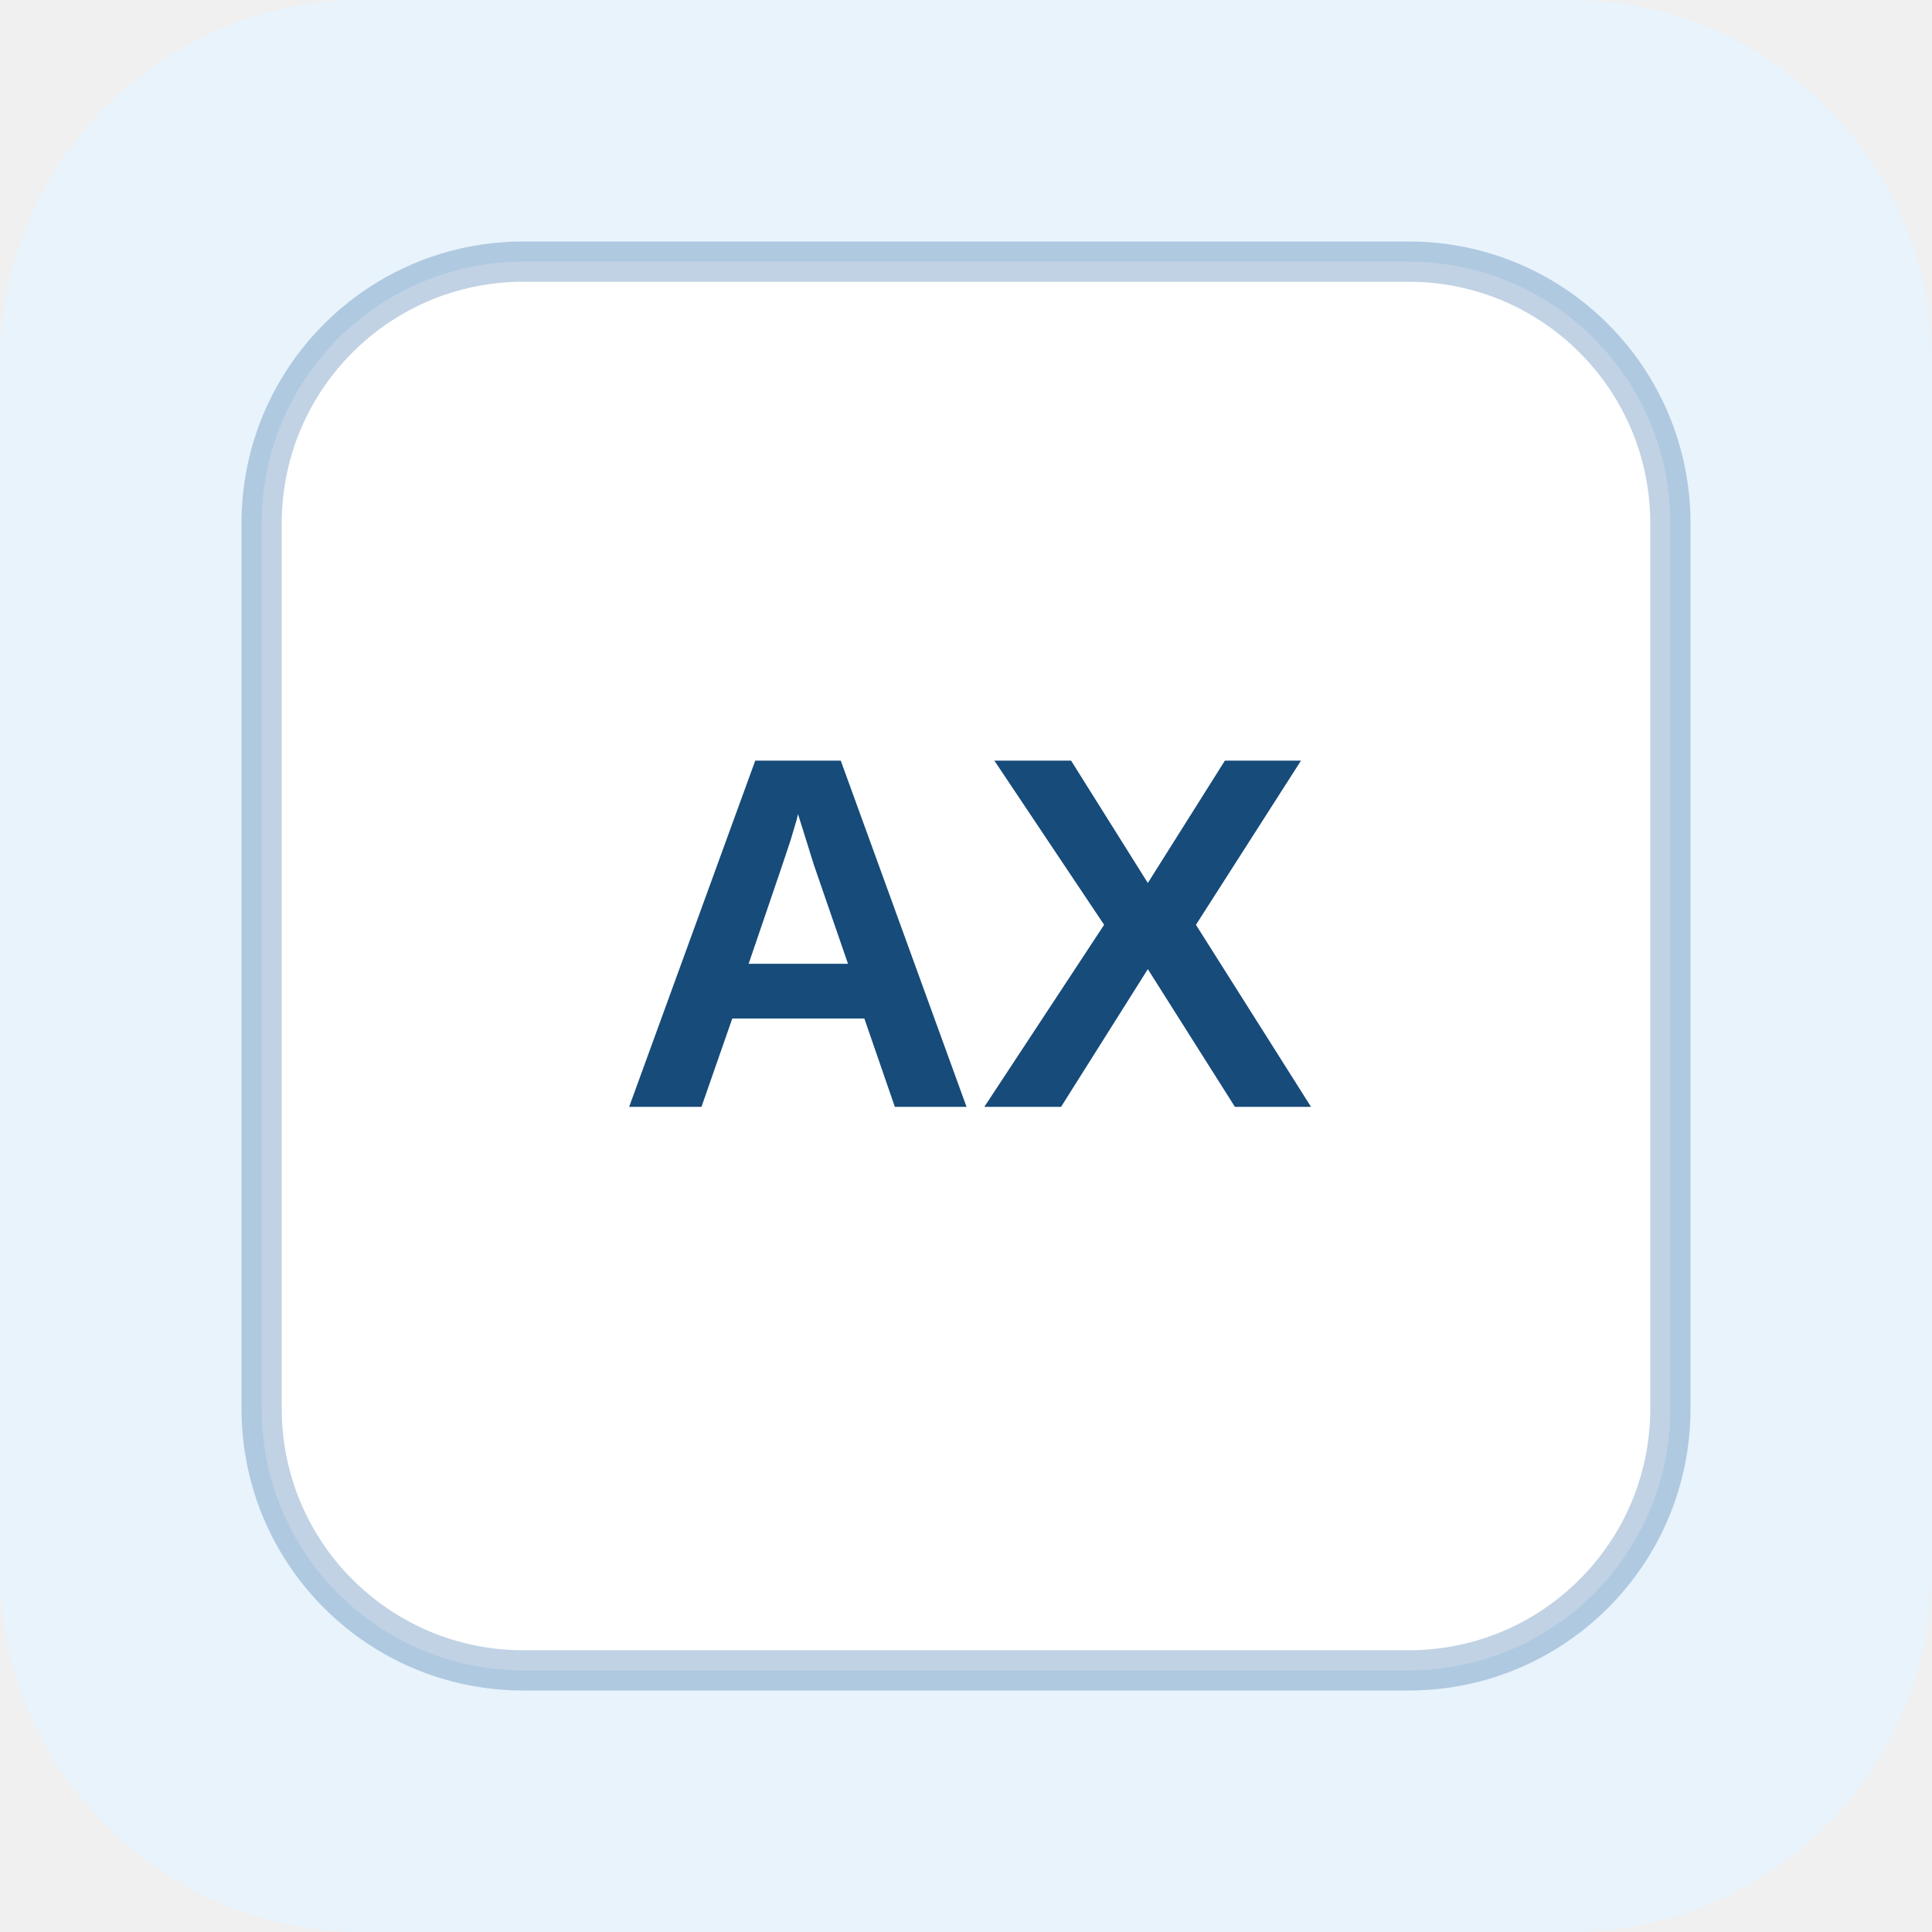
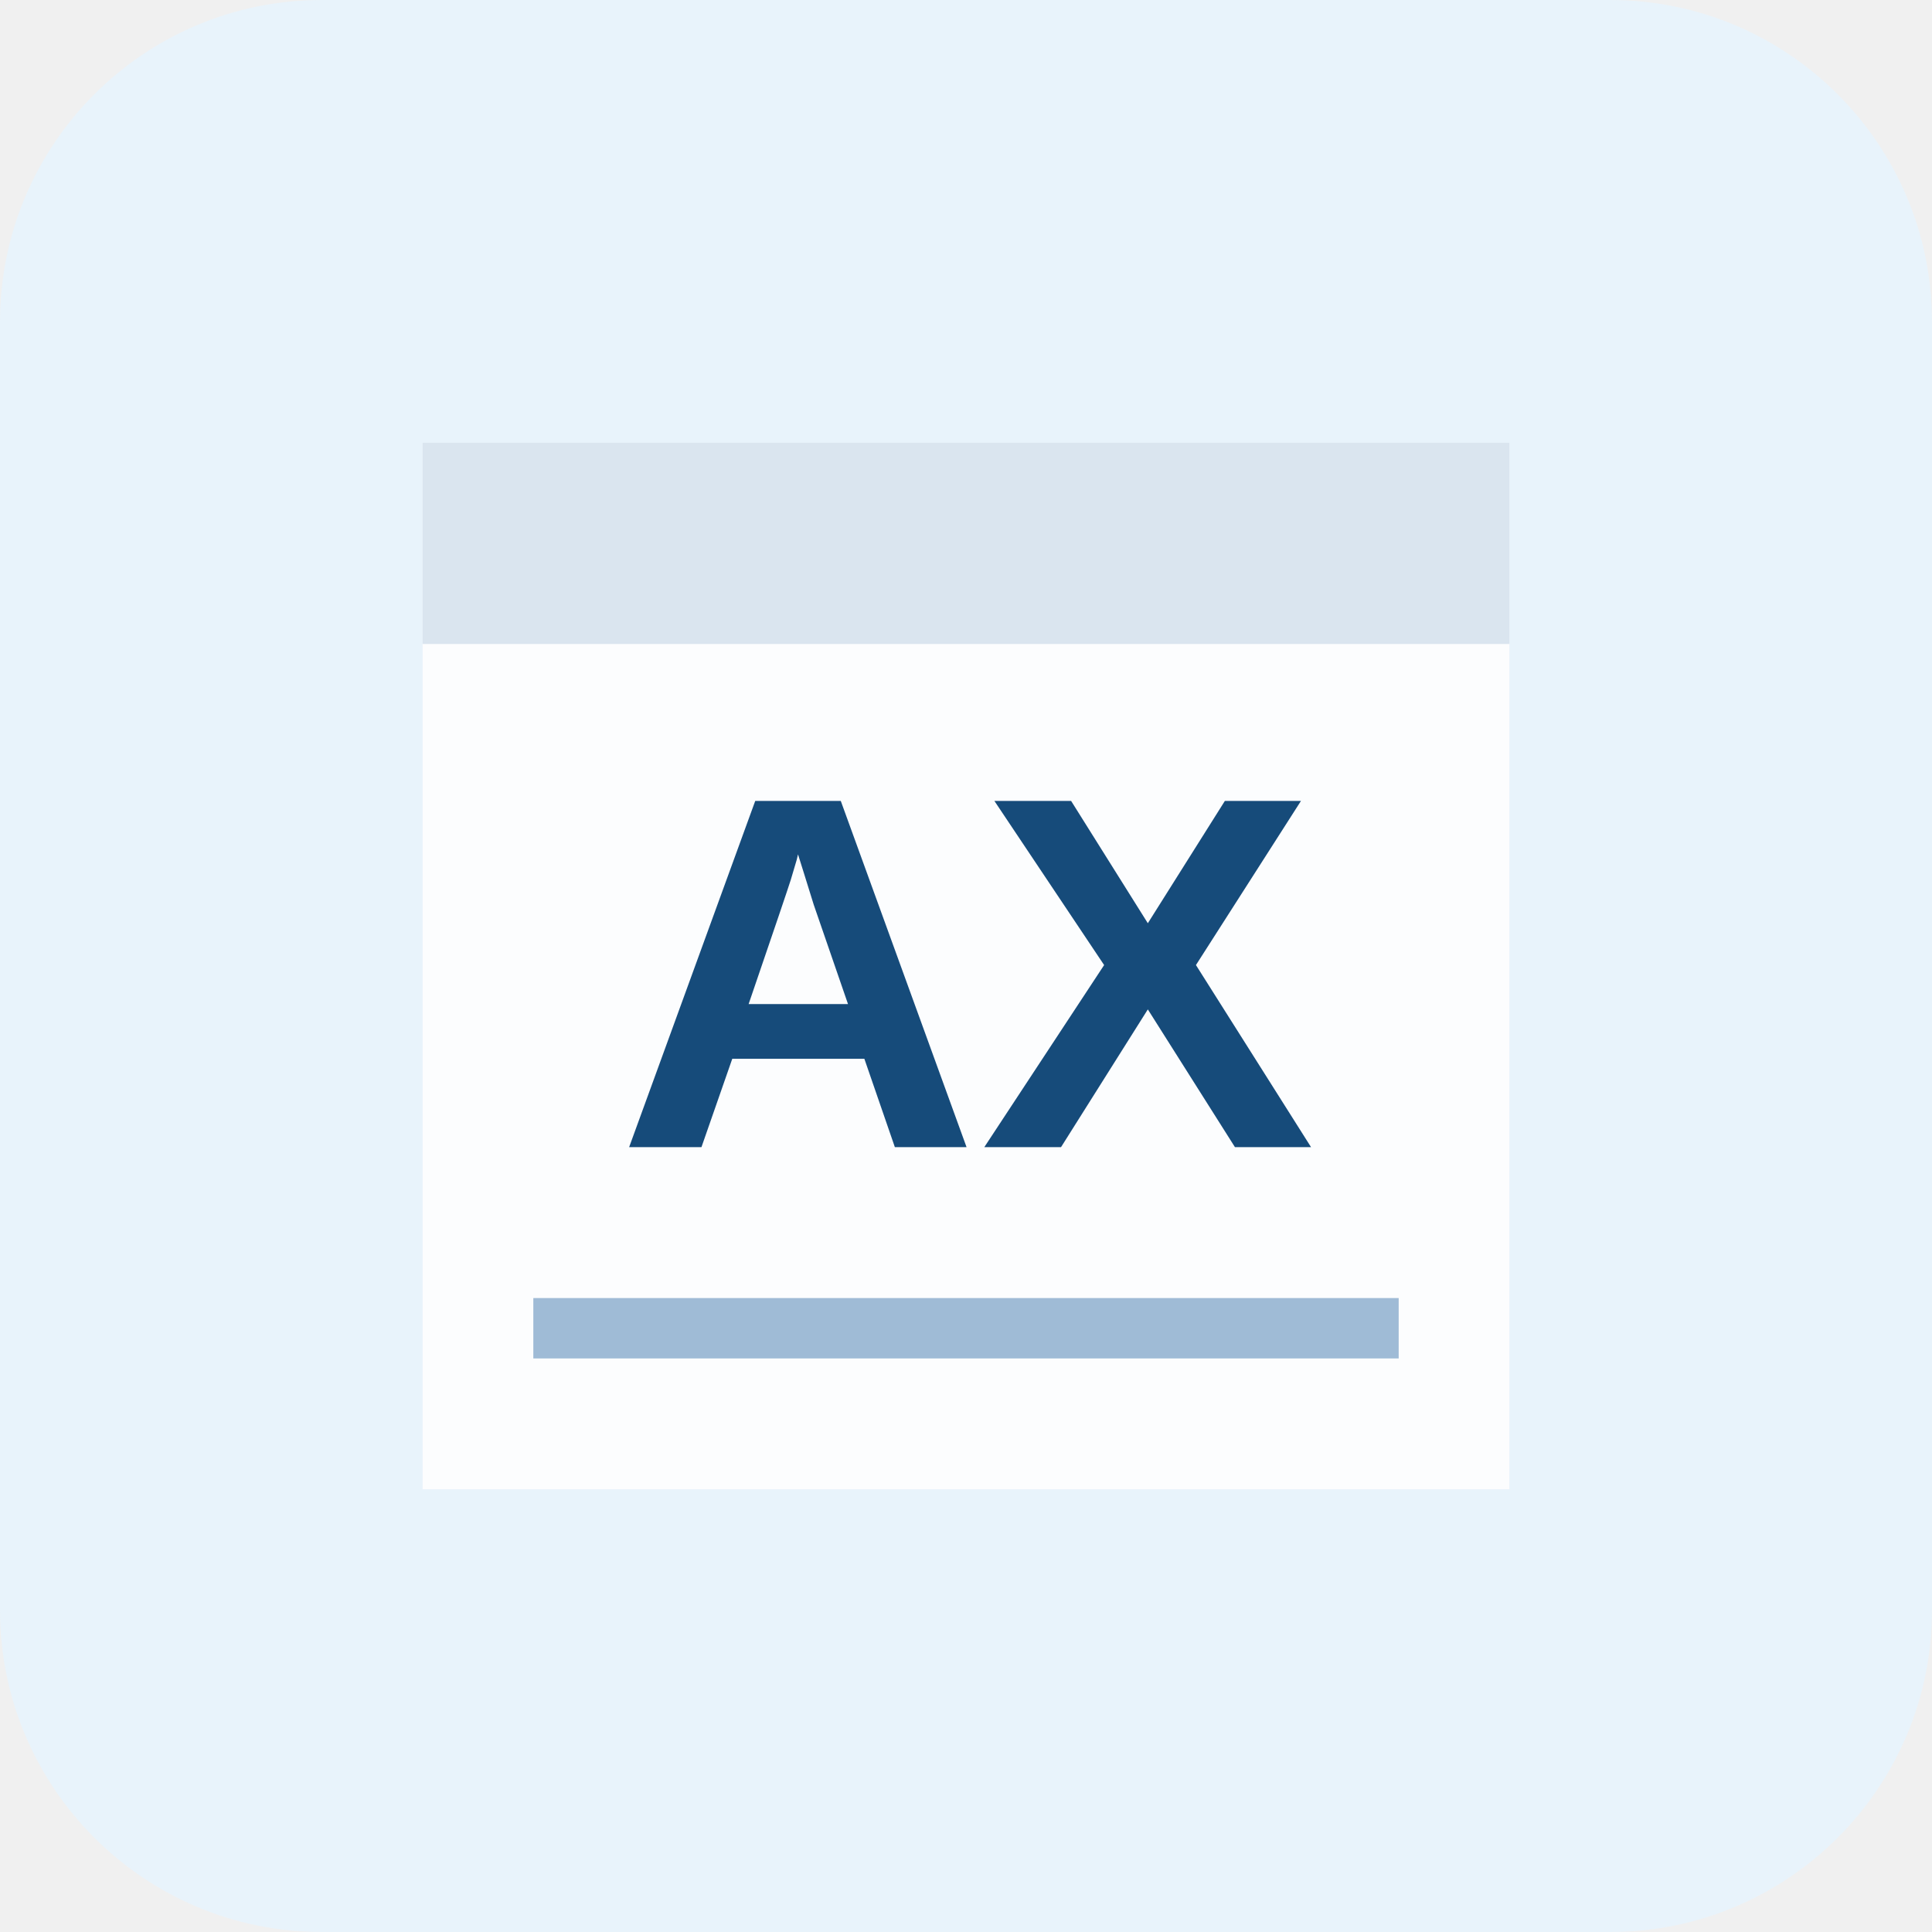
<svg xmlns="http://www.w3.org/2000/svg" width="96" height="96" viewBox="0 0 96 96" role="img" aria-labelledby="title">
-   <rect width="96" height="96" rx="18" fill="#e8f3fb" />
-   <rect x="13" y="13" width="70" height="70" rx="13" fill="#ffffff" stroke="#1f5f9f" stroke-opacity="0.28" stroke-width="2" />
-   <text x="48" y="55" fill="#164b7a" font-family="IBM Plex Sans, Arial, sans-serif" font-size="25" font-weight="700" text-anchor="middle" letter-spacing="0">AX</text>
+   <rect width="96" height="96" rx="16" fill="#e8f3fb" />
+   <path d="M21 22h54v52H21z" fill="#fff" fill-opacity="0.86" />
+   <path d="M21 22h54v10H21z" fill="#1f5f9f" fill-opacity="0.15" />
+   <path d="M28 66h40" stroke="#1f5f9f" stroke-opacity="0.42" stroke-width="3" stroke-linecap="square" />
+   <text x="48" y="57" fill="#164b7a" font-family="IBM Plex Sans, Arial, sans-serif" font-size="25" font-weight="750" text-anchor="middle" letter-spacing="0">AX</text>
</svg>
